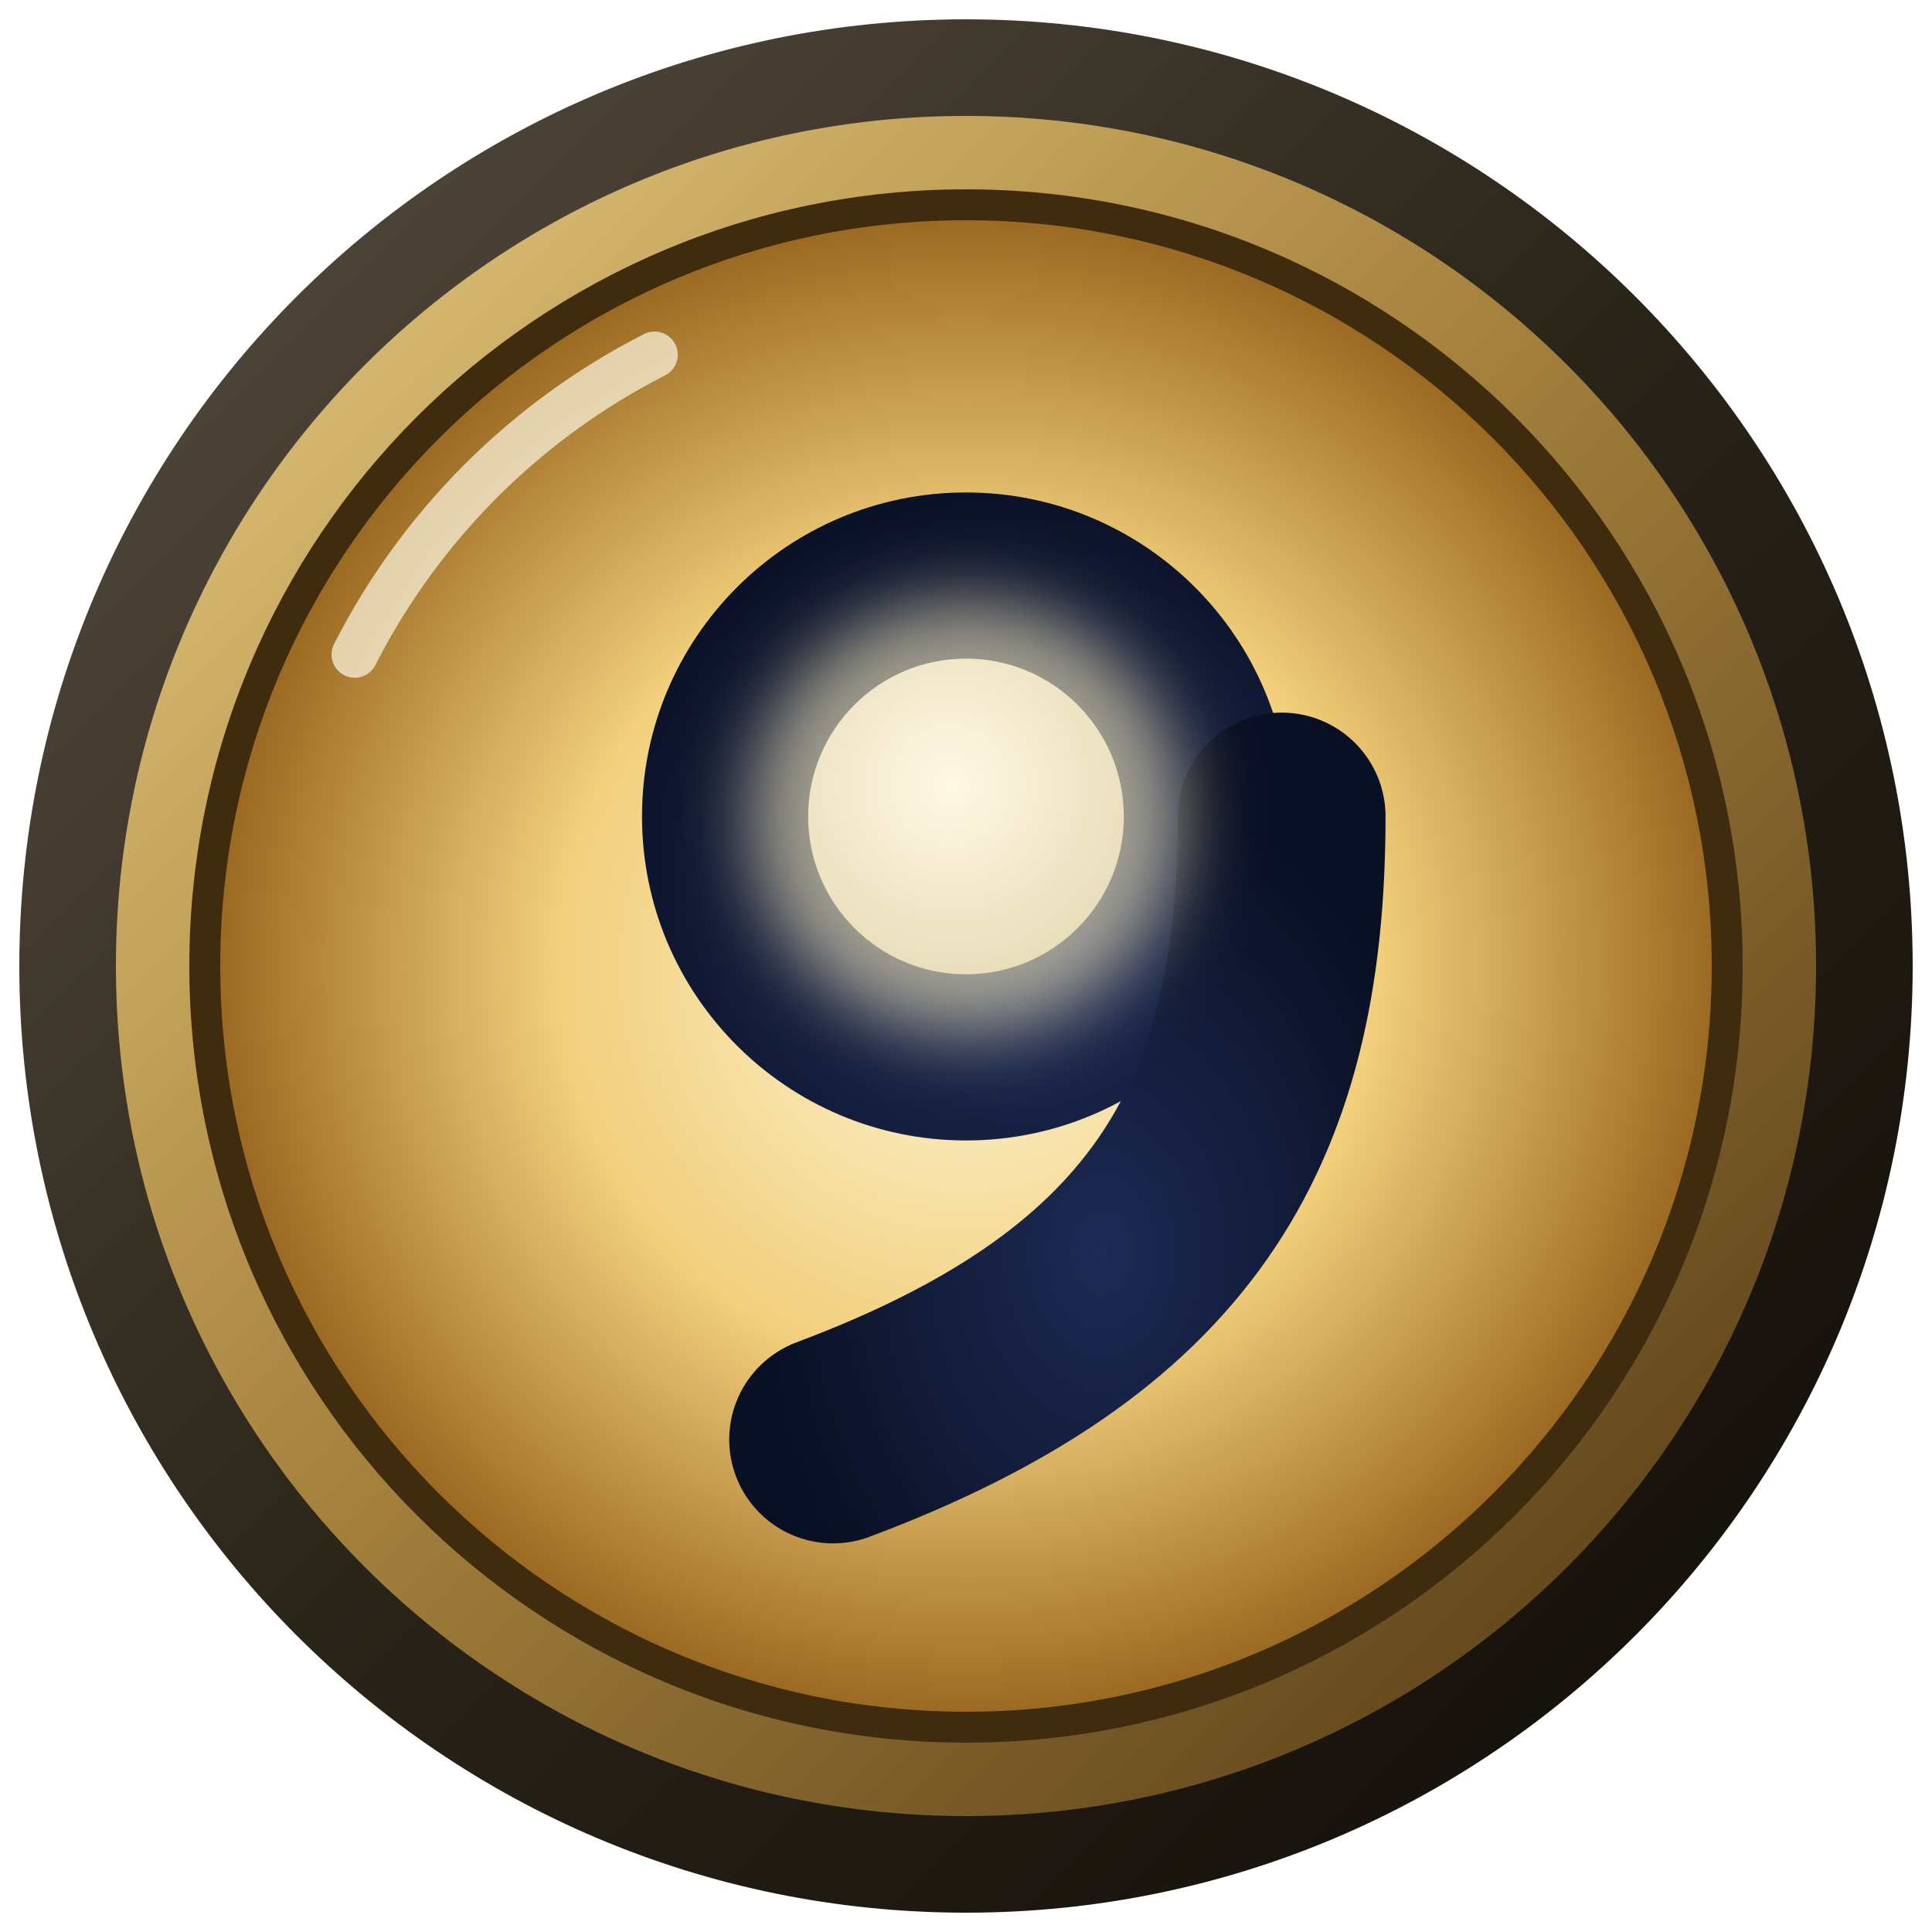
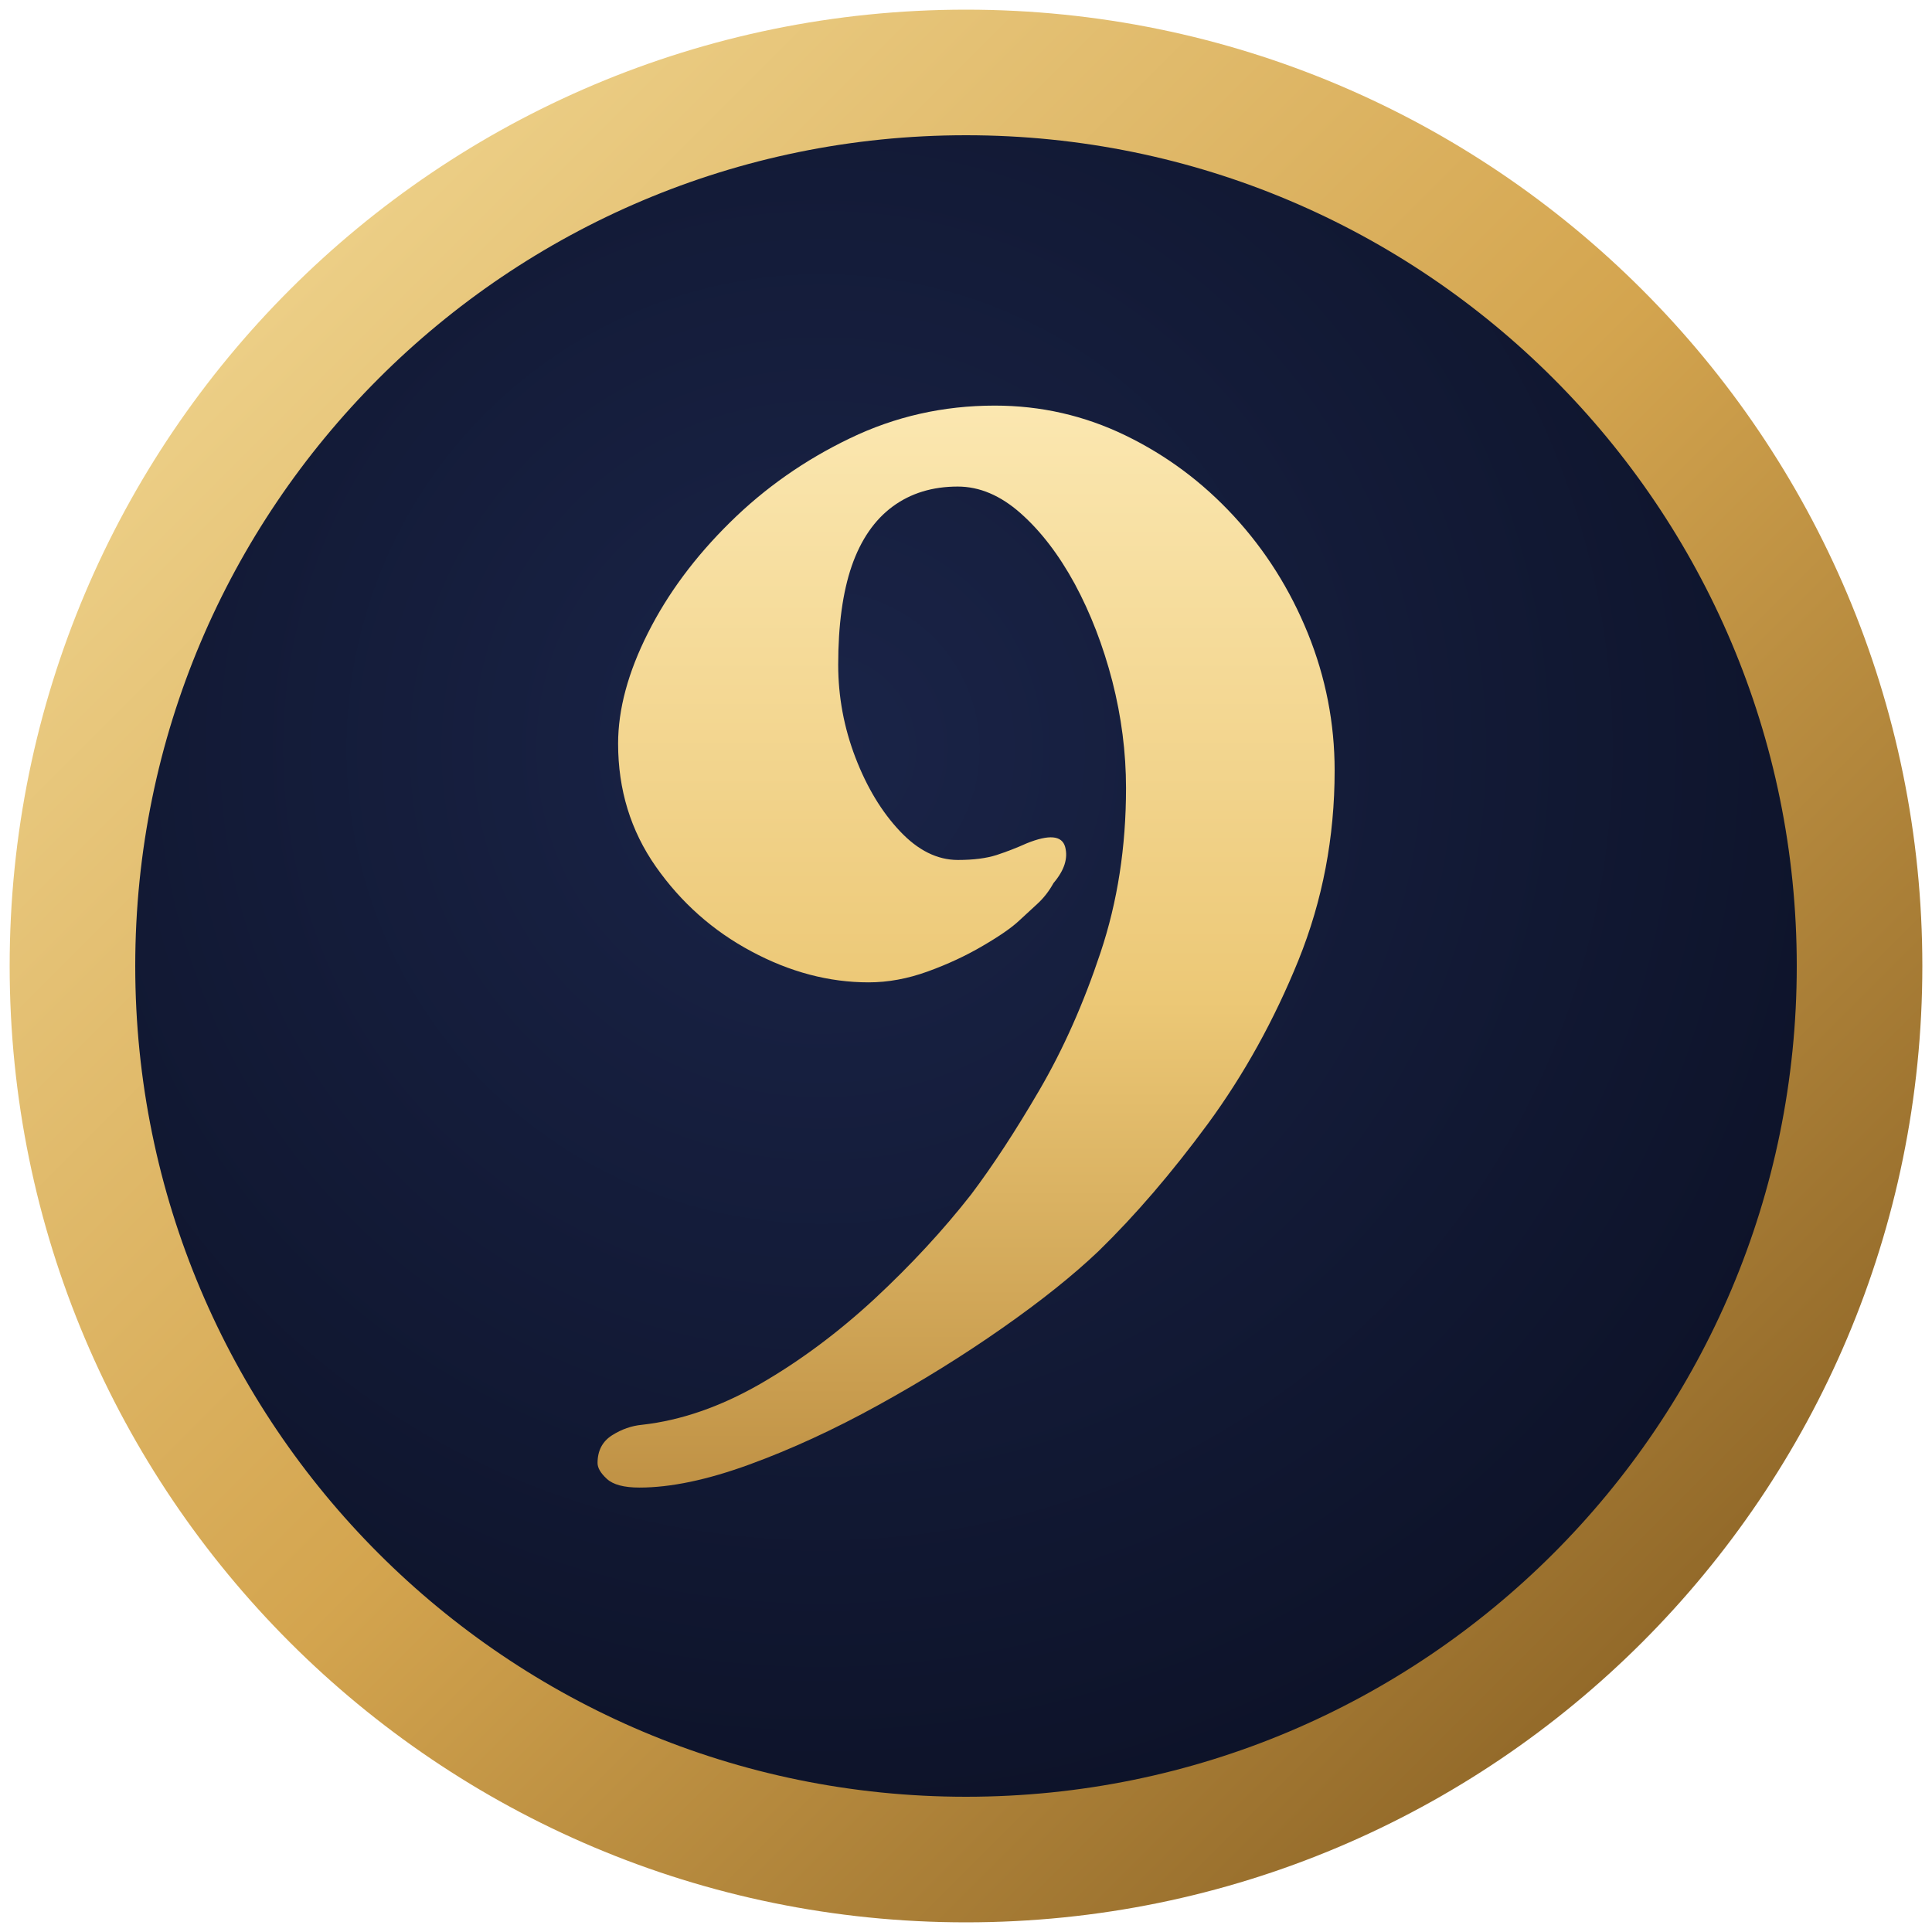
- <svg xmlns="http://www.w3.org/2000/svg" viewBox="0 0 100 100">
+ <svg xmlns="http://www.w3.org/2000/svg" viewBox="0 0 100 100" width="100" height="100">
  <defs>
-     <linearGradient id="rim" x1="0" y1="0" x2="1" y2="1">
-       <stop offset="0" stop-color="#e9cd84" />
-       <stop offset=".45" stop-color="#a8843f" />
-       <stop offset="1" stop-color="#4e3612" />
+     <radialGradient id="nmd" cx=".42" cy=".38" r=".7">
+       <stop offset="0" stop-color="#1a2448" />
+       <stop offset="1" stop-color="#0b1024" />
+     </radialGradient>
+     <linearGradient id="rmd" x1="0" y1="0" x2="1" y2="1">
+       <stop offset="0" stop-color="#f4dc98" />
+       <stop offset=".5" stop-color="#d4a54f" />
+       <stop offset="1" stop-color="#7d561d" />
    </linearGradient>
-     <linearGradient id="iron" x1="0" y1="0" x2="1" y2="1">
-       <stop offset="0" stop-color="#5a5044" />
-       <stop offset=".5" stop-color="#2a2419" />
-       <stop offset="1" stop-color="#0f0c07" />
+     <linearGradient id="gmd" x1="0" y1="1" x2="0" y2="0">
+       <stop offset="0" stop-color="#fbe7b0" />
+       <stop offset=".55" stop-color="#ecc876" />
+       <stop offset="1" stop-color="#c09245" />
    </linearGradient>
-     <radialGradient id="lens" cx=".5" cy=".5" r=".5">
-       <stop offset="0" stop-color="#fff6d8" />
-       <stop offset=".55" stop-color="#f1cf7c" />
-       <stop offset="1" stop-color="#9c6a22" />
-     </radialGradient>
-     <radialGradient id="navy" cx=".6" cy=".7" r=".75">
-       <stop offset="0" stop-color="#1d2a55" />
-       <stop offset="1" stop-color="#0a1024" />
-     </radialGradient>
-     <radialGradient id="moon" cx=".45" cy=".4" r=".7">
-       <stop offset="0" stop-color="#fff8e4" />
-       <stop offset="1" stop-color="#e6d9b4" />
-     </radialGradient>
-     <radialGradient id="halo" cx=".5" cy=".5" r=".5">
-       <stop offset="0" stop-color="#f4d68a" stop-opacity="0.55" />
-       <stop offset=".6" stop-color="#f4d68a" stop-opacity="0.12" />
-       <stop offset="1" stop-color="#f4d68a" stop-opacity="0" />
-     </radialGradient>
-     <filter id="glow" x="-50%" y="-50%" width="200%" height="200%">
-       <feGaussianBlur stdDeviation="2.2" />
-     </filter>
  </defs>
-   <circle cx="50" cy="50" r="49" fill="url(#iron)" />
-   <circle cx="50" cy="50" r="44" fill="url(#rim)" />
-   <circle cx="50" cy="50" r="40.2" fill="#3f2b0d" />
-   <circle cx="50" cy="50" r="38.6" fill="url(#lens)" />
-   <path d="M 18.36 33.88 A 35.51 35.51 0 0 1 33.88 18.36" fill="none" stroke="#fff8e4" stroke-width="2.4" stroke-linecap="round" opacity=".7" />
-   <g transform="translate(50 50) scale(0.86) translate(-50 -50)">
-     <circle cx="50" cy="41" r="19.5" fill="url(#navy)" />
-     <path d="M 69 41 C 69 60, 62 71, 42 78.5" fill="none" stroke="url(#navy)" stroke-width="12.5" stroke-linecap="round" />
-     <circle cx="50" cy="41" r="13" fill="#fff3c4" opacity="0.6" filter="url(#glow)" />
-     <circle cx="50" cy="41" r="9.5" fill="url(#moon)" />
-   </g>
+   <circle cx="50" cy="50" r="46.25" fill="url(#nmd)" />
+   <circle cx="50" cy="50" r="46.25" fill="none" stroke="url(#rmd)" stroke-width="6.5" />
+   <path d="M70.9 -49.9Q56.4 -49.9 50.5 -44.5Q44.6 -39.1 44.6 -34.5Q44.6 -22.9 53.7 -17.1Q62.7 -11.4 72.6 -10.5Q109.1 -6.4 146.6 15.1Q184 36.7 218.4 68.5Q252.7 100.4 279 134Q299.5 161.2 321.9 199.6Q344.3 238 360.2 285.8Q376.2 333.6 376.2 389Q376.2 422.5 367.6 456.1Q358.9 489.6 344 517.2Q329 544.7 310 561.5Q291.1 578.2 270.6 578.2Q246.8 578.2 229.8 565.7Q212.7 553.1 204.1 528.4Q195.6 503.7 195.6 466.4Q195.6 436.4 206.4 408.2Q217.2 380.1 234.3 362Q251.3 343.9 270.7 343.9Q285.3 343.9 295 347Q304.7 350.2 313.8 354.3Q335 362.9 338 352.1Q340.9 341.4 330.7 329.4Q326.5 321.8 320.6 316.4Q314.7 311 309.1 305.8Q302.1 299.2 286.3 290Q270.5 280.7 251.7 273.9Q232.9 267.1 214.7 267.1Q177.4 267.1 141.2 286.5Q105 305.8 81.2 339.7Q57.5 373.5 57.5 416.9Q57.5 449.2 76.2 486.3Q94.8 523.3 127.7 555.7Q160.5 588.1 203 608.5Q245.5 629 293.8 629Q337.2 629 375.8 610.3Q414.4 591.6 443.9 559.6Q473.5 527.5 490.3 486.1Q507.1 444.6 507.1 400Q507.1 337.2 484.4 281Q461.6 224.8 427.6 178.4Q393.5 132.1 359 98.5Q335.3 75.9 298.6 50.2Q261.9 24.5 220.5 1.7Q179.2 -21.1 139.7 -35.5Q100.2 -49.9 70.9 -49.9Z" fill="url(#gmd)" transform="translate(27.25 72.88) scale(0.08249 -0.08249)" />
</svg>
